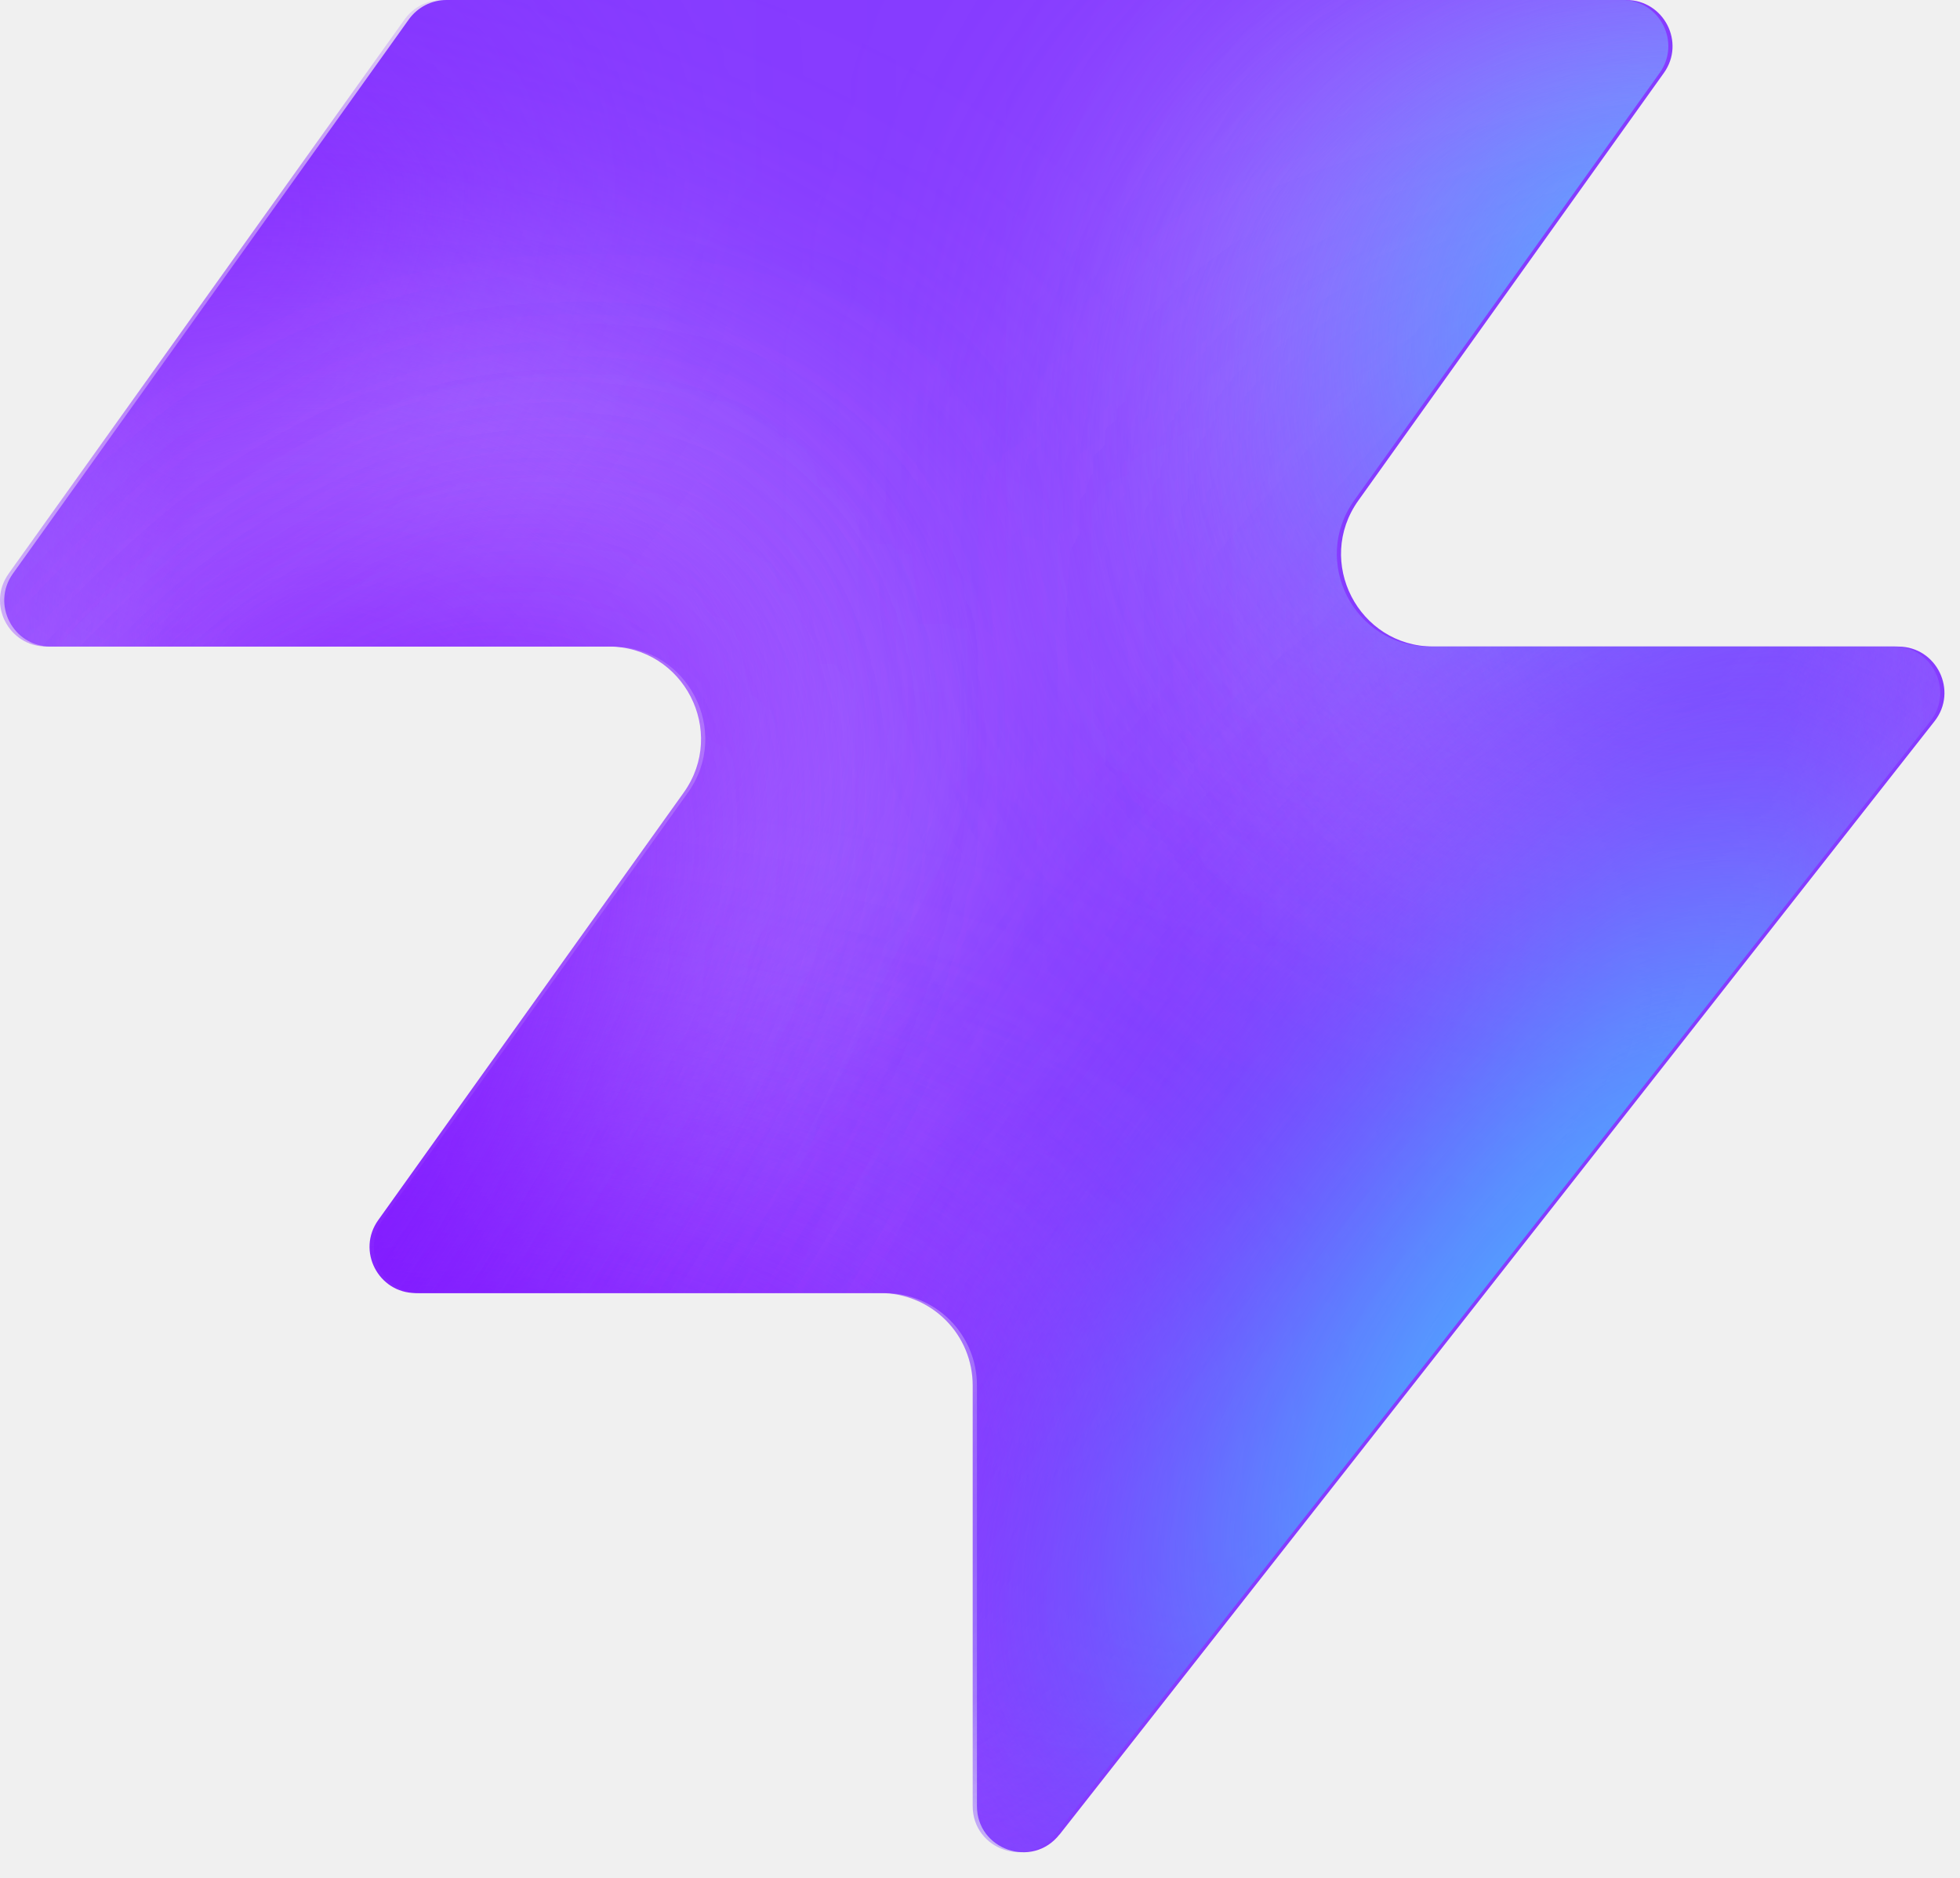
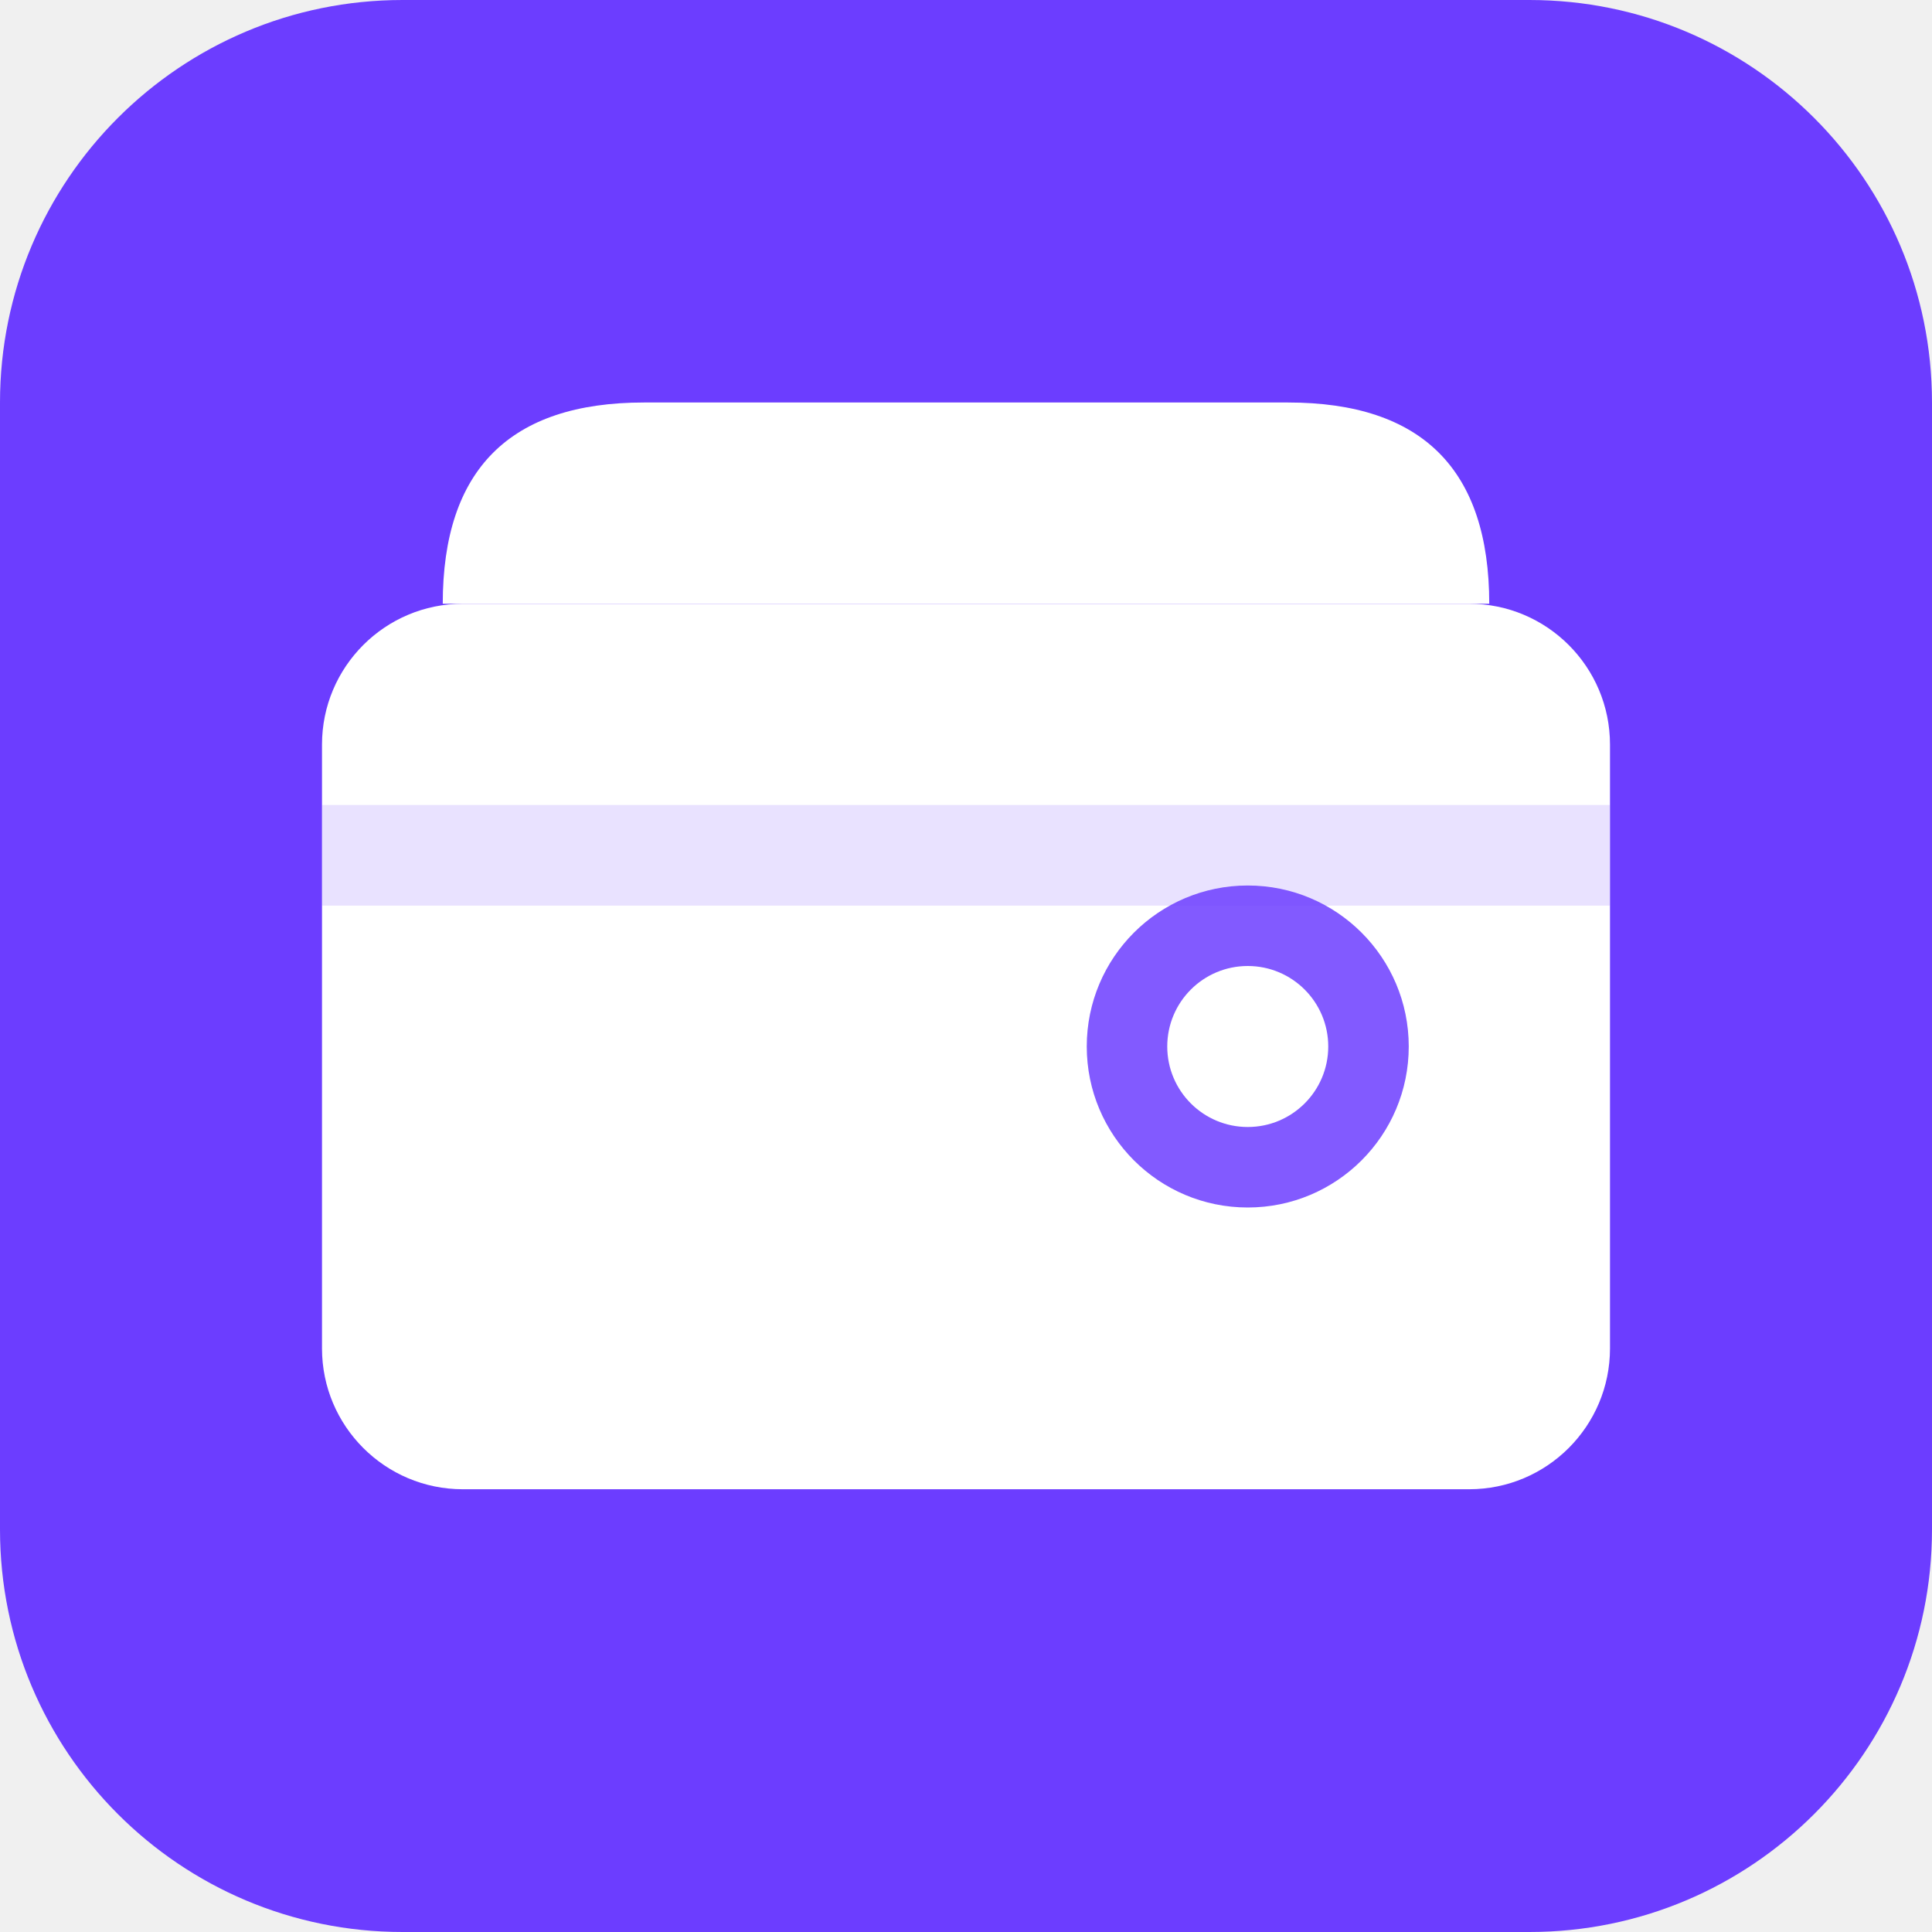
- <svg xmlns="http://www.w3.org/2000/svg" width="48" height="46" fill="none" viewBox="0 0 48 46">
-   <path fill="#863bff" d="M25.946 44.938c-.664.845-2.021.375-2.021-.698V33.937a2.26 2.26 0 0 0-2.262-2.262H10.287c-.92 0-1.456-1.04-.92-1.788l7.48-10.471c1.07-1.497 0-3.578-1.842-3.578H1.237c-.92 0-1.456-1.04-.92-1.788L10.013.474c.214-.297.556-.474.92-.474h28.894c.92 0 1.456 1.04.92 1.788l-7.48 10.471c-1.07 1.498 0 3.579 1.842 3.579h11.377c.943 0 1.473 1.088.89 1.83L25.947 44.94z" style="fill:#863bff;fill:color(display-p3 .525 .23 1);fill-opacity:1" />
-   <mask id="a" width="48" height="46" x="0" y="0" maskUnits="userSpaceOnUse" style="mask-type:alpha">
-     <path fill="#000" d="M25.842 44.938c-.664.844-2.021.375-2.021-.698V33.937a2.26 2.26 0 0 0-2.262-2.262H10.183c-.92 0-1.456-1.04-.92-1.788l7.48-10.471c1.07-1.498 0-3.579-1.842-3.579H1.133c-.92 0-1.456-1.04-.92-1.787L9.91.473c.214-.297.556-.474.92-.474h28.894c.92 0 1.456 1.04.92 1.788l-7.48 10.471c-1.07 1.498 0 3.578 1.842 3.578h11.377c.943 0 1.473 1.088.89 1.832L25.843 44.94z" style="fill:#000;fill-opacity:1" />
-   </mask>
-   <g mask="url(#a)">
-     <g filter="url(#b)">
-       <ellipse cx="5.508" cy="14.704" fill="#ede6ff" rx="5.508" ry="14.704" style="fill:#ede6ff;fill:color(display-p3 .927 .903 1);fill-opacity:1" transform="matrix(.00324 1 1 -.00324 -4.47 31.516)" />
-     </g>
-     <g filter="url(#c)">
-       <ellipse cx="10.399" cy="29.851" fill="#ede6ff" rx="10.399" ry="29.851" style="fill:#ede6ff;fill:color(display-p3 .927 .903 1);fill-opacity:1" transform="matrix(.00324 1 1 -.00324 -39.328 7.883)" />
-     </g>
-     <g filter="url(#d)">
-       <ellipse cx="5.508" cy="30.487" fill="#7e14ff" rx="5.508" ry="30.487" style="fill:#7e14ff;fill:color(display-p3 .492 .077 1);fill-opacity:1" transform="rotate(89.814 -25.913 -14.639)scale(1 -1)" />
-     </g>
-     <g filter="url(#e)">
-       <ellipse cx="5.508" cy="30.599" fill="#7e14ff" rx="5.508" ry="30.599" style="fill:#7e14ff;fill:color(display-p3 .492 .077 1);fill-opacity:1" transform="rotate(89.814 -32.644 -3.334)scale(1 -1)" />
-     </g>
-     <g filter="url(#f)">
-       <ellipse cx="5.508" cy="30.599" fill="#7e14ff" rx="5.508" ry="30.599" style="fill:#7e14ff;fill:color(display-p3 .492 .077 1);fill-opacity:1" transform="matrix(.00324 1 1 -.00324 -34.34 30.47)" />
-     </g>
-     <g filter="url(#g)">
-       <ellipse cx="14.072" cy="22.078" fill="#ede6ff" rx="14.072" ry="22.078" style="fill:#ede6ff;fill:color(display-p3 .927 .903 1);fill-opacity:1" transform="rotate(93.35 24.506 48.493)scale(-1 1)" />
-     </g>
-     <g filter="url(#h)">
-       <ellipse cx="3.47" cy="21.501" fill="#7e14ff" rx="3.47" ry="21.501" style="fill:#7e14ff;fill:color(display-p3 .492 .077 1);fill-opacity:1" transform="rotate(89.009 28.708 47.59)scale(-1 1)" />
-     </g>
-     <g filter="url(#i)">
-       <ellipse cx="3.47" cy="21.501" fill="#7e14ff" rx="3.47" ry="21.501" style="fill:#7e14ff;fill:color(display-p3 .492 .077 1);fill-opacity:1" transform="rotate(89.009 28.708 47.59)scale(-1 1)" />
-     </g>
-     <g filter="url(#j)">
-       <ellipse cx=".387" cy="8.972" fill="#7e14ff" rx="4.407" ry="29.108" style="fill:#7e14ff;fill:color(display-p3 .492 .077 1);fill-opacity:1" transform="rotate(39.51 .387 8.972)" />
-     </g>
-     <g filter="url(#k)">
-       <ellipse cx="47.523" cy="-6.092" fill="#7e14ff" rx="4.407" ry="29.108" style="fill:#7e14ff;fill:color(display-p3 .492 .077 1);fill-opacity:1" transform="rotate(37.892 47.523 -6.092)" />
-     </g>
-     <g filter="url(#l)">
-       <ellipse cx="41.412" cy="6.333" fill="#47bfff" rx="5.971" ry="9.665" style="fill:#47bfff;fill:color(display-p3 .28 .748 1);fill-opacity:1" transform="rotate(37.892 41.412 6.333)" />
-     </g>
-     <g filter="url(#m)">
-       <ellipse cx="-1.879" cy="38.332" fill="#7e14ff" rx="4.407" ry="29.108" style="fill:#7e14ff;fill:color(display-p3 .492 .077 1);fill-opacity:1" transform="rotate(37.892 -1.88 38.332)" />
-     </g>
-     <g filter="url(#n)">
-       <ellipse cx="-1.879" cy="38.332" fill="#7e14ff" rx="4.407" ry="29.108" style="fill:#7e14ff;fill:color(display-p3 .492 .077 1);fill-opacity:1" transform="rotate(37.892 -1.88 38.332)" />
-     </g>
-     <g filter="url(#o)">
-       <ellipse cx="35.651" cy="29.907" fill="#7e14ff" rx="4.407" ry="29.108" style="fill:#7e14ff;fill:color(display-p3 .492 .077 1);fill-opacity:1" transform="rotate(37.892 35.651 29.907)" />
-     </g>
-     <g filter="url(#p)">
-       <ellipse cx="38.418" cy="32.4" fill="#47bfff" rx="5.971" ry="15.297" style="fill:#47bfff;fill:color(display-p3 .28 .748 1);fill-opacity:1" transform="rotate(37.892 38.418 32.4)" />
-     </g>
-   </g>
-   <defs>
-     <filter id="b" width="60.045" height="41.654" x="-19.77" y="16.149" color-interpolation-filters="sRGB" filterUnits="userSpaceOnUse">
-       <feFlood flood-opacity="0" result="BackgroundImageFix" />
-       <feBlend in="SourceGraphic" in2="BackgroundImageFix" result="shape" />
-       <feGaussianBlur result="effect1_foregroundBlur_2002_17158" stdDeviation="7.659" />
-     </filter>
-     <filter id="c" width="90.34" height="51.437" x="-54.613" y="-7.533" color-interpolation-filters="sRGB" filterUnits="userSpaceOnUse">
-       <feFlood flood-opacity="0" result="BackgroundImageFix" />
-       <feBlend in="SourceGraphic" in2="BackgroundImageFix" result="shape" />
-       <feGaussianBlur result="effect1_foregroundBlur_2002_17158" stdDeviation="7.659" />
-     </filter>
-     <filter id="d" width="79.355" height="29.4" x="-49.64" y="2.03" color-interpolation-filters="sRGB" filterUnits="userSpaceOnUse">
-       <feFlood flood-opacity="0" result="BackgroundImageFix" />
-       <feBlend in="SourceGraphic" in2="BackgroundImageFix" result="shape" />
-       <feGaussianBlur result="effect1_foregroundBlur_2002_17158" stdDeviation="4.596" />
-     </filter>
-     <filter id="e" width="79.579" height="29.4" x="-45.045" y="20.029" color-interpolation-filters="sRGB" filterUnits="userSpaceOnUse">
-       <feFlood flood-opacity="0" result="BackgroundImageFix" />
-       <feBlend in="SourceGraphic" in2="BackgroundImageFix" result="shape" />
-       <feGaussianBlur result="effect1_foregroundBlur_2002_17158" stdDeviation="4.596" />
-     </filter>
-     <filter id="f" width="79.579" height="29.4" x="-43.513" y="21.178" color-interpolation-filters="sRGB" filterUnits="userSpaceOnUse">
-       <feFlood flood-opacity="0" result="BackgroundImageFix" />
-       <feBlend in="SourceGraphic" in2="BackgroundImageFix" result="shape" />
-       <feGaussianBlur result="effect1_foregroundBlur_2002_17158" stdDeviation="4.596" />
-     </filter>
-     <filter id="g" width="74.749" height="58.852" x="15.756" y="-17.901" color-interpolation-filters="sRGB" filterUnits="userSpaceOnUse">
-       <feFlood flood-opacity="0" result="BackgroundImageFix" />
-       <feBlend in="SourceGraphic" in2="BackgroundImageFix" result="shape" />
-       <feGaussianBlur result="effect1_foregroundBlur_2002_17158" stdDeviation="7.659" />
-     </filter>
-     <filter id="h" width="61.377" height="25.362" x="23.548" y="2.284" color-interpolation-filters="sRGB" filterUnits="userSpaceOnUse">
-       <feFlood flood-opacity="0" result="BackgroundImageFix" />
-       <feBlend in="SourceGraphic" in2="BackgroundImageFix" result="shape" />
-       <feGaussianBlur result="effect1_foregroundBlur_2002_17158" stdDeviation="4.596" />
-     </filter>
-     <filter id="i" width="61.377" height="25.362" x="23.548" y="2.284" color-interpolation-filters="sRGB" filterUnits="userSpaceOnUse">
-       <feFlood flood-opacity="0" result="BackgroundImageFix" />
-       <feBlend in="SourceGraphic" in2="BackgroundImageFix" result="shape" />
-       <feGaussianBlur result="effect1_foregroundBlur_2002_17158" stdDeviation="4.596" />
-     </filter>
-     <filter id="j" width="56.045" height="63.649" x="-27.636" y="-22.853" color-interpolation-filters="sRGB" filterUnits="userSpaceOnUse">
-       <feFlood flood-opacity="0" result="BackgroundImageFix" />
-       <feBlend in="SourceGraphic" in2="BackgroundImageFix" result="shape" />
-       <feGaussianBlur result="effect1_foregroundBlur_2002_17158" stdDeviation="4.596" />
-     </filter>
-     <filter id="k" width="54.814" height="64.646" x="20.116" y="-38.415" color-interpolation-filters="sRGB" filterUnits="userSpaceOnUse">
-       <feFlood flood-opacity="0" result="BackgroundImageFix" />
-       <feBlend in="SourceGraphic" in2="BackgroundImageFix" result="shape" />
-       <feGaussianBlur result="effect1_foregroundBlur_2002_17158" stdDeviation="4.596" />
-     </filter>
-     <filter id="l" width="33.541" height="35.313" x="24.641" y="-11.323" color-interpolation-filters="sRGB" filterUnits="userSpaceOnUse">
-       <feFlood flood-opacity="0" result="BackgroundImageFix" />
-       <feBlend in="SourceGraphic" in2="BackgroundImageFix" result="shape" />
-       <feGaussianBlur result="effect1_foregroundBlur_2002_17158" stdDeviation="4.596" />
-     </filter>
-     <filter id="m" width="54.814" height="64.646" x="-29.286" y="6.009" color-interpolation-filters="sRGB" filterUnits="userSpaceOnUse">
-       <feFlood flood-opacity="0" result="BackgroundImageFix" />
-       <feBlend in="SourceGraphic" in2="BackgroundImageFix" result="shape" />
-       <feGaussianBlur result="effect1_foregroundBlur_2002_17158" stdDeviation="4.596" />
-     </filter>
-     <filter id="n" width="54.814" height="64.646" x="-29.286" y="6.009" color-interpolation-filters="sRGB" filterUnits="userSpaceOnUse">
-       <feFlood flood-opacity="0" result="BackgroundImageFix" />
-       <feBlend in="SourceGraphic" in2="BackgroundImageFix" result="shape" />
-       <feGaussianBlur result="effect1_foregroundBlur_2002_17158" stdDeviation="4.596" />
-     </filter>
-     <filter id="o" width="54.814" height="64.646" x="8.244" y="-2.416" color-interpolation-filters="sRGB" filterUnits="userSpaceOnUse">
-       <feFlood flood-opacity="0" result="BackgroundImageFix" />
-       <feBlend in="SourceGraphic" in2="BackgroundImageFix" result="shape" />
-       <feGaussianBlur result="effect1_foregroundBlur_2002_17158" stdDeviation="4.596" />
-     </filter>
-     <filter id="p" width="39.409" height="43.623" x="18.713" y="10.588" color-interpolation-filters="sRGB" filterUnits="userSpaceOnUse">
-       <feFlood flood-opacity="0" result="BackgroundImageFix" />
-       <feBlend in="SourceGraphic" in2="BackgroundImageFix" result="shape" />
-       <feGaussianBlur result="effect1_foregroundBlur_2002_17158" stdDeviation="4.596" />
-     </filter>
-   </defs>
+ <svg xmlns="http://www.w3.org/2000/svg" viewBox="0 0 48 48" width="48" height="48">
+   <rect width="48" height="48" rx="10" fill="#6c3dff" />
+   <rect x="8" y="15" width="32" height="22" rx="3.5" fill="white" />
+   <path d="M11 15 Q11 10 16 10 L32 10 Q37 10 37 15 Z" fill="white" />
+   <rect x="8" y="20" width="32" height="2.5" rx="0" fill="#6c3dff" opacity="0.15" />
+   <circle cx="31" cy="26" r="4" fill="#6c3dff" opacity="0.85" />
+   <circle cx="31" cy="26" r="2" fill="white" />
</svg>
